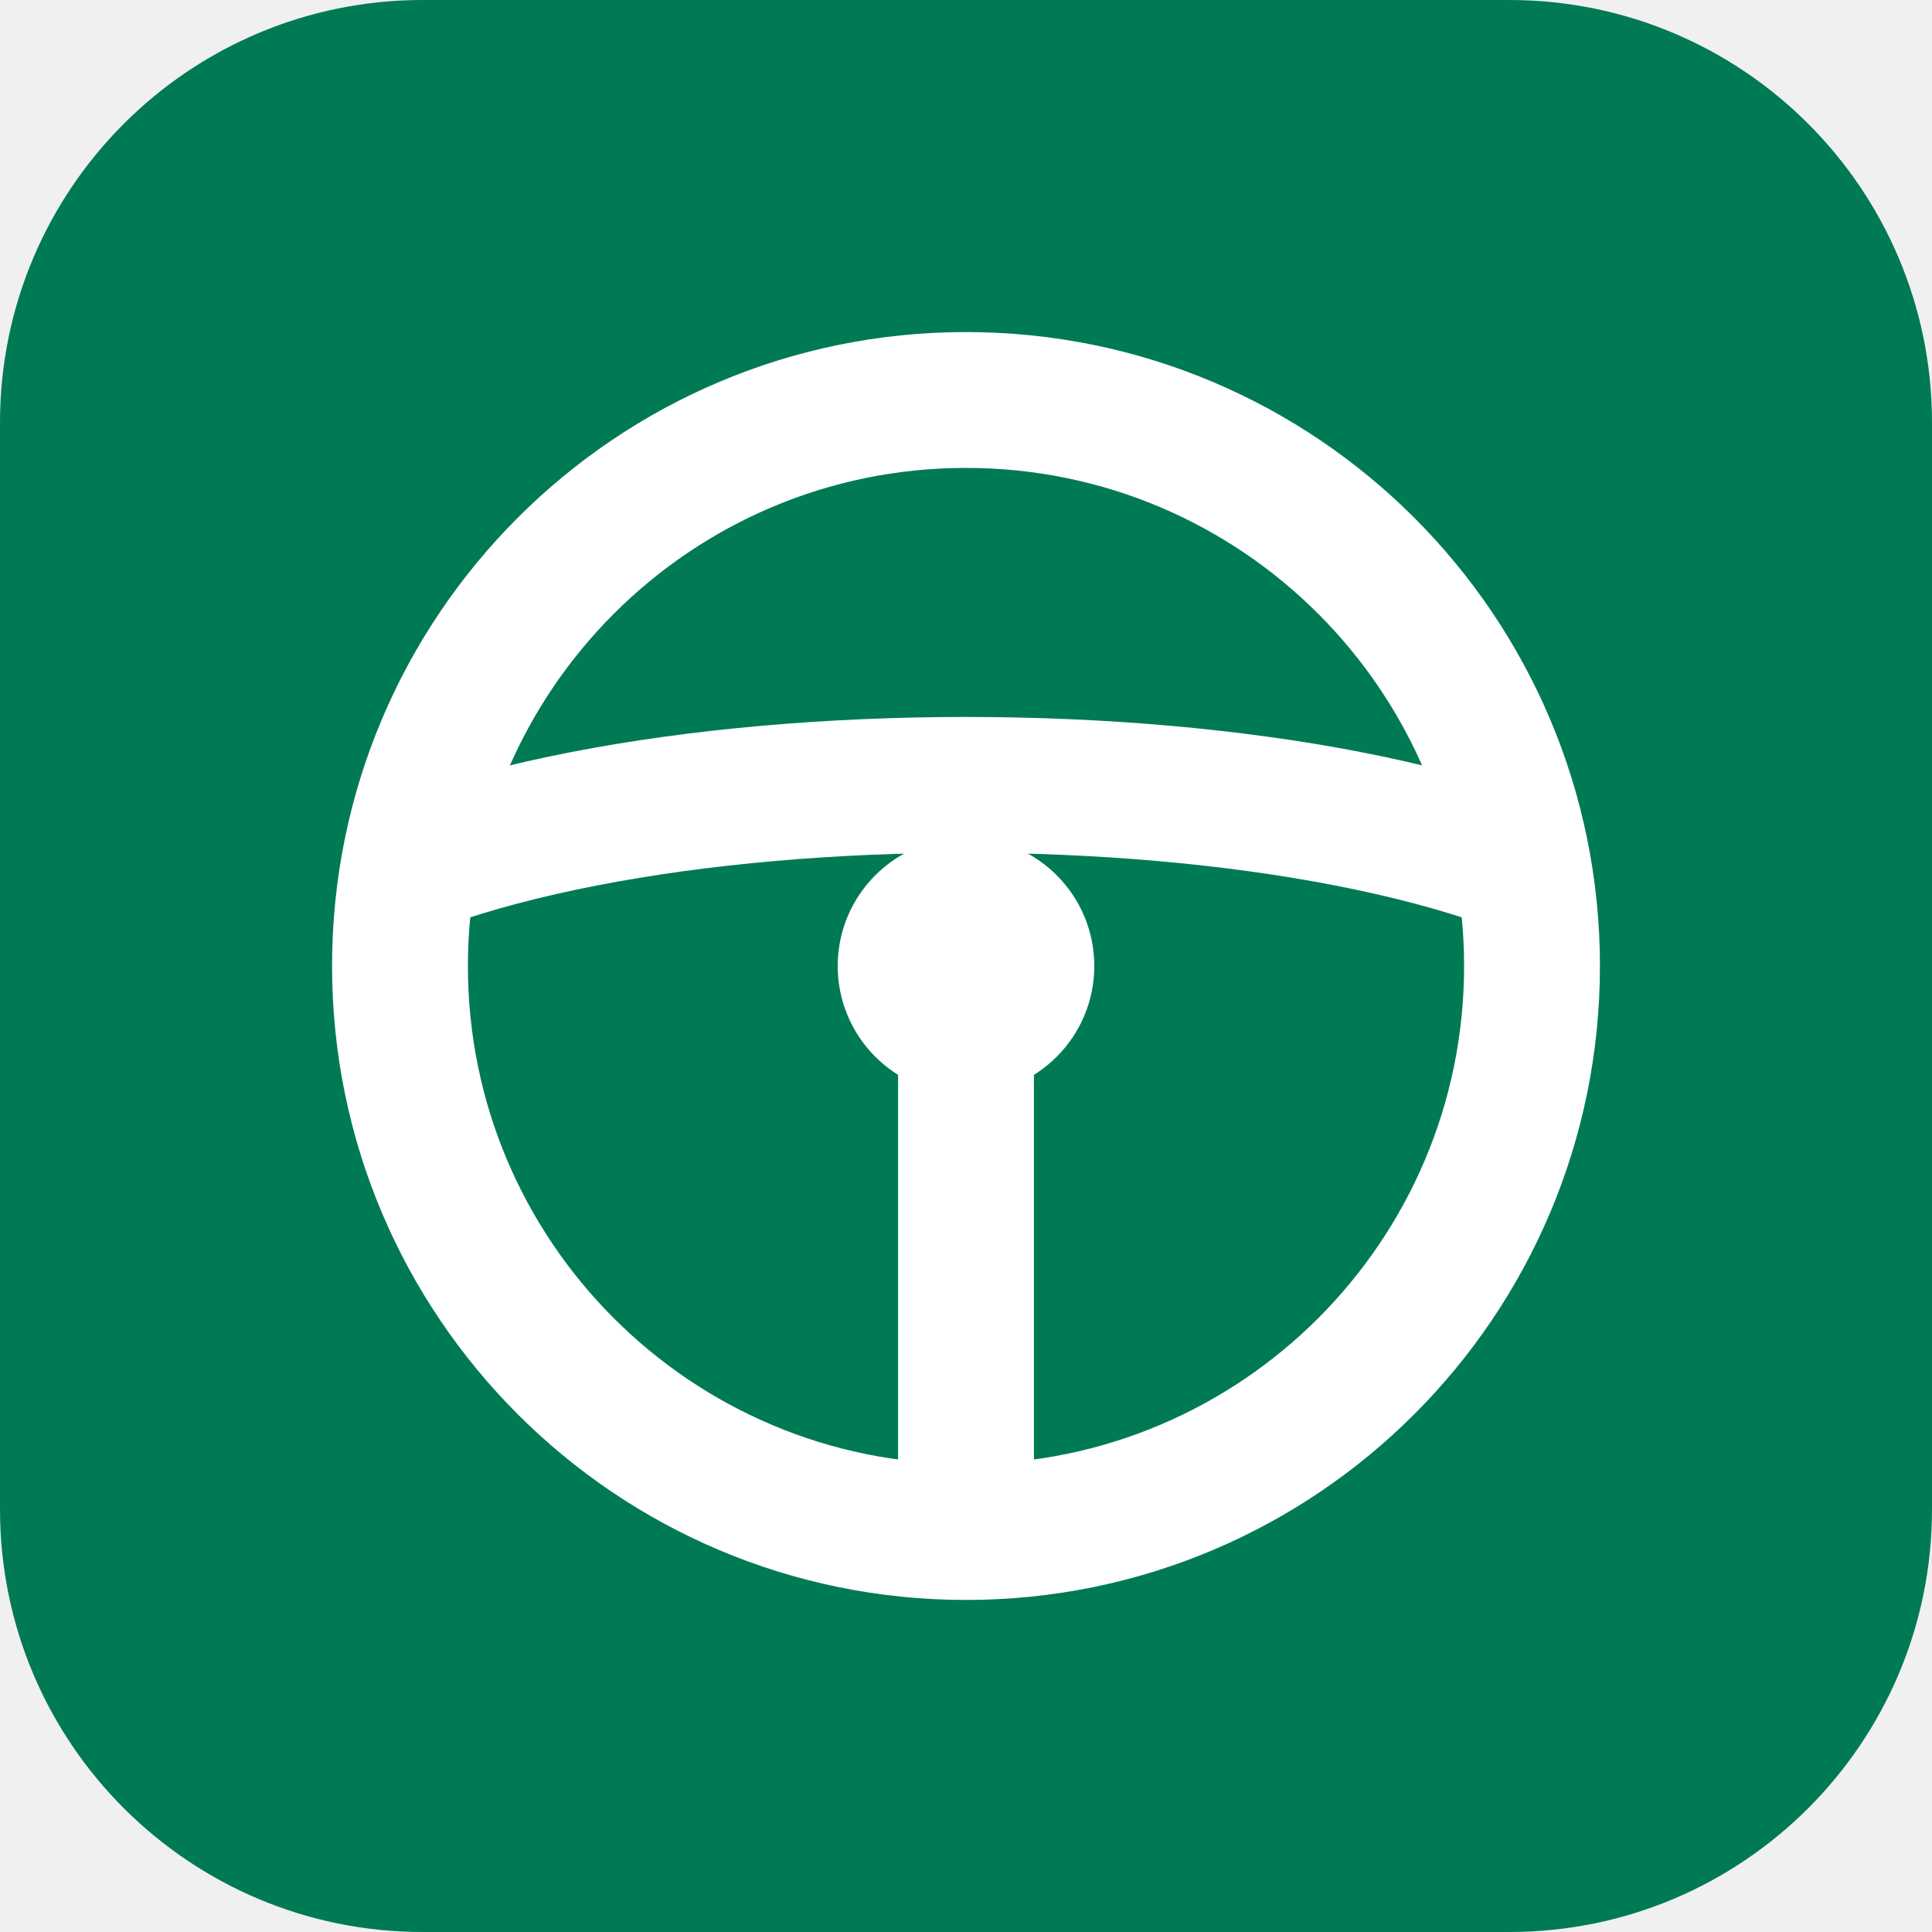
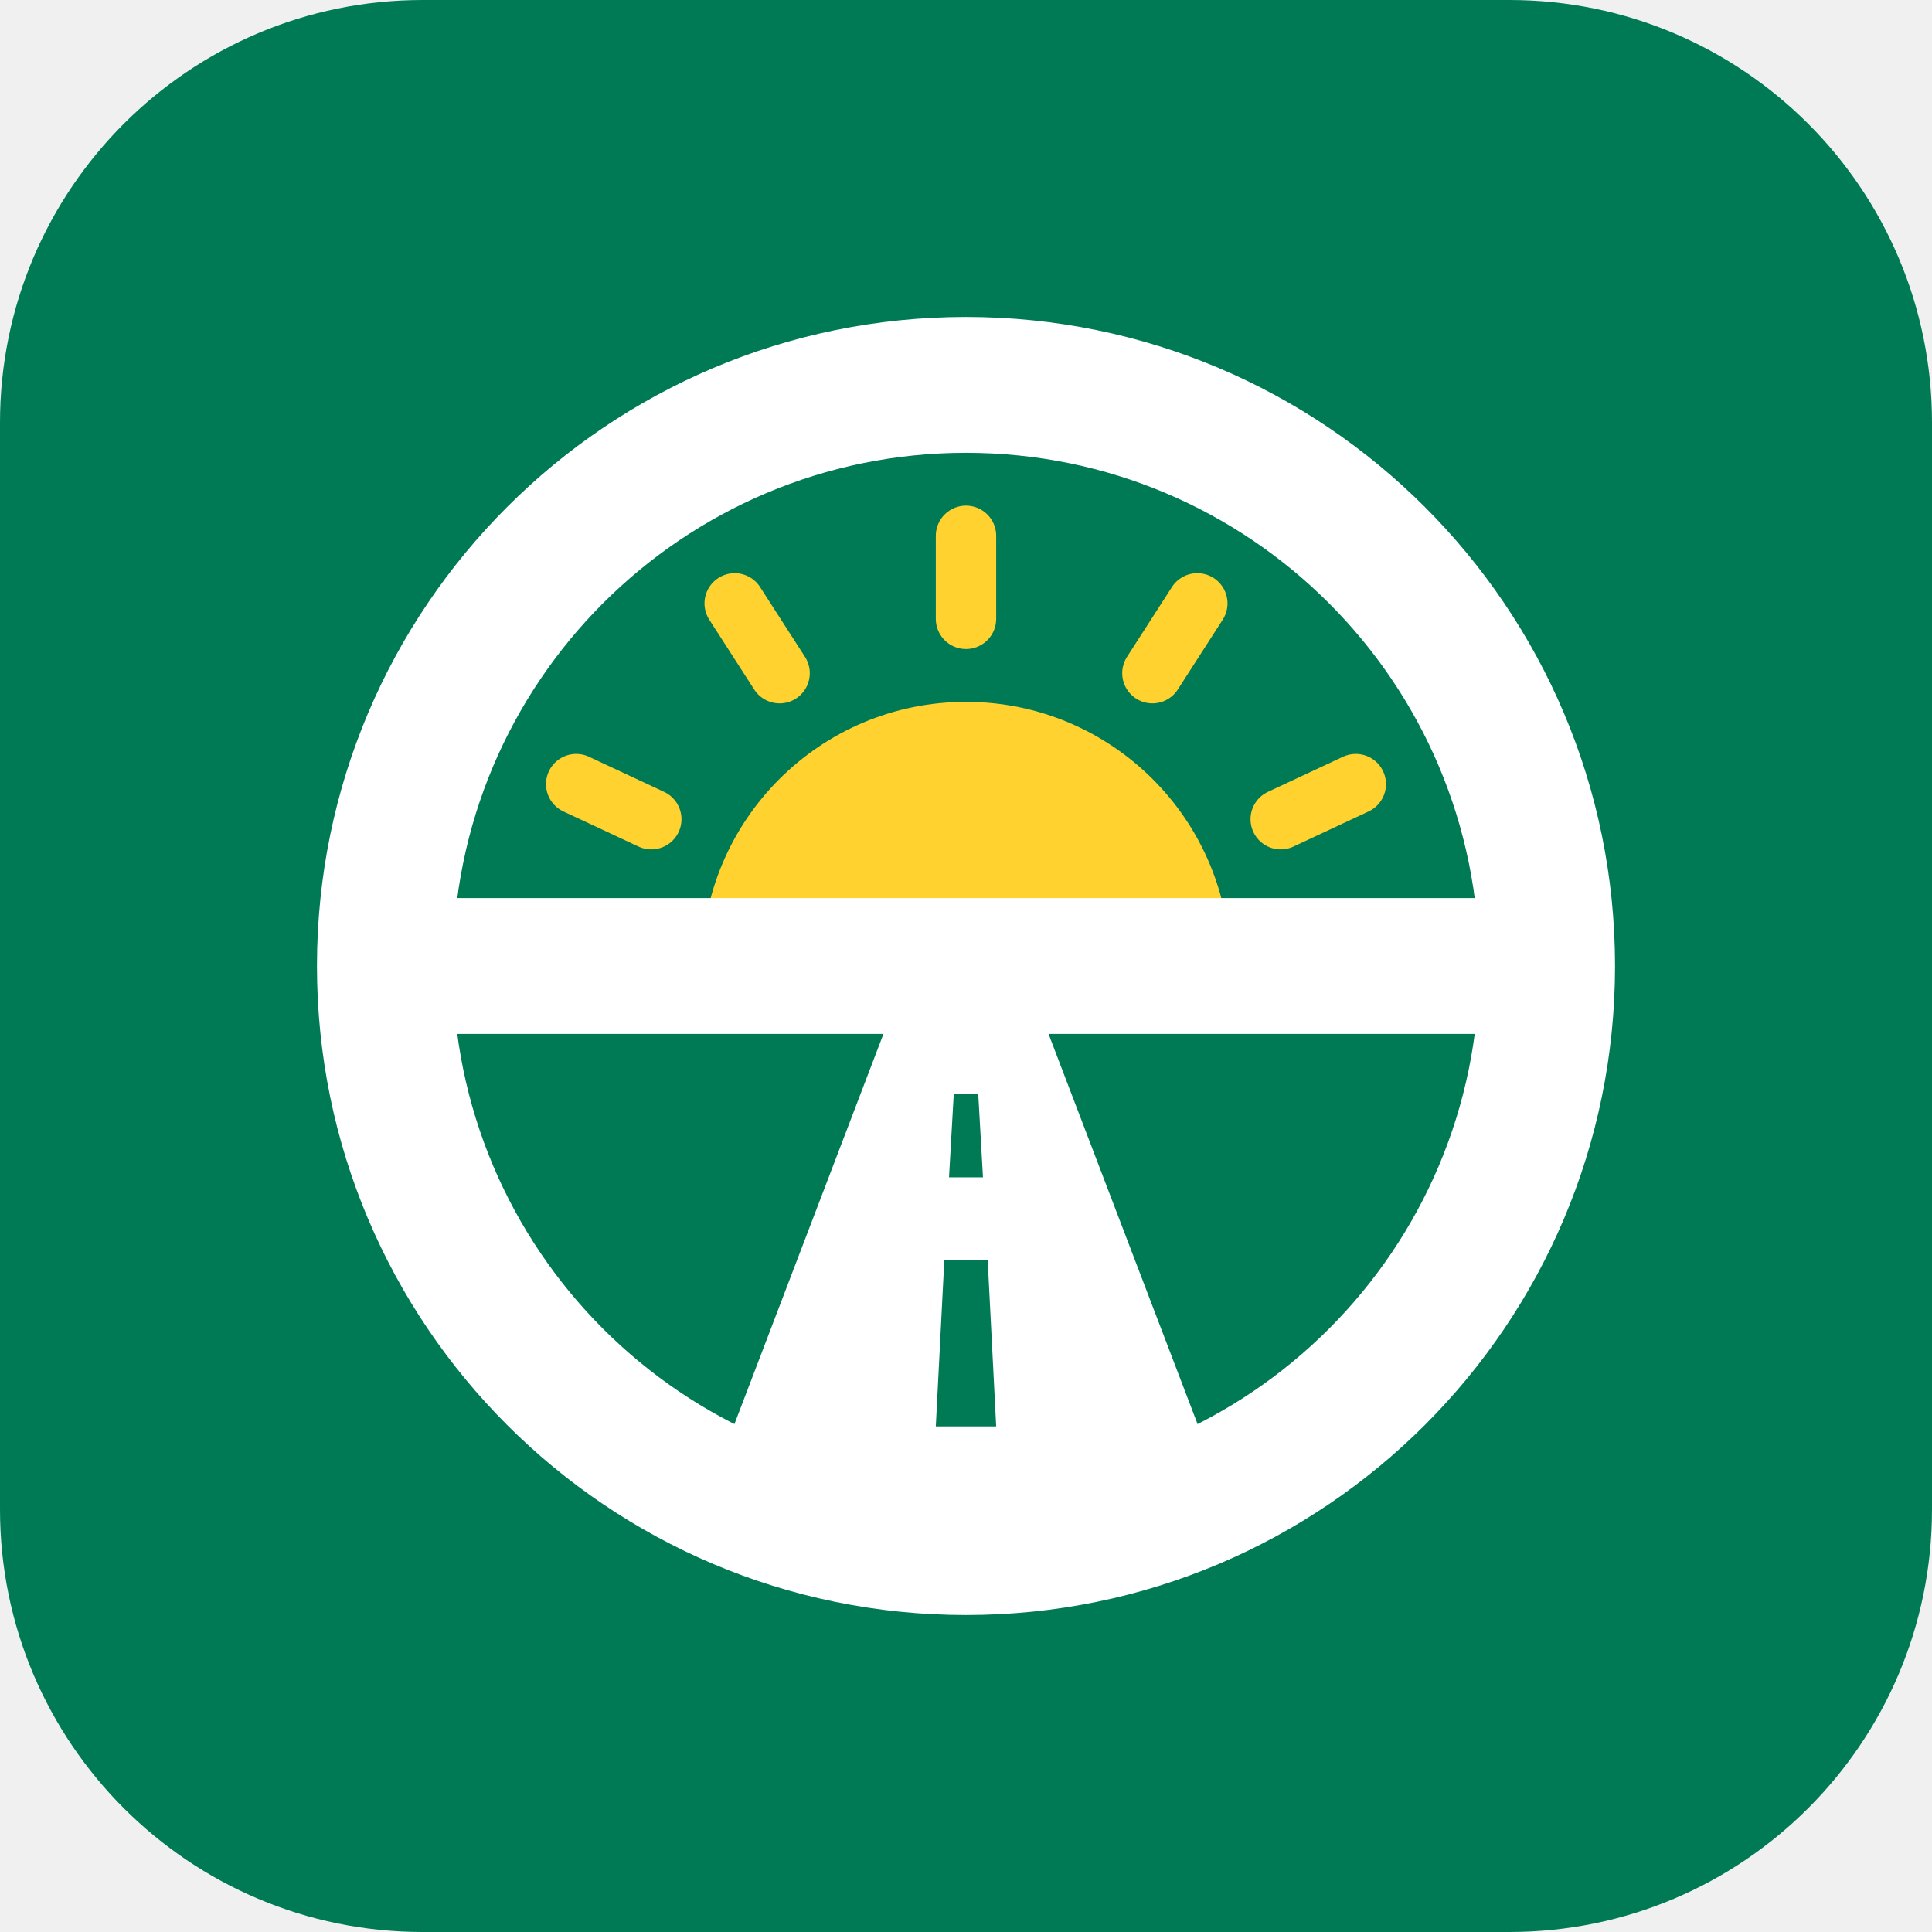
- <svg xmlns="http://www.w3.org/2000/svg" viewBox="0 0 512 512">
+ <svg xmlns="http://www.w3.org/2000/svg" width="512" height="512" viewBox="0 0 512 512">
  <rect width="512" height="512" rx="112" fill="#007a55" />
-   <defs>
-     <clipPath id="hub">
-       <circle cx="256" cy="256" r="150" />
-     </clipPath>
-   </defs>
-   <circle cx="256" cy="256" r="150" fill="none" stroke="#fff" stroke-width="36" />
-   <g clip-path="url(#hub)" stroke="#fff" stroke-width="36" fill="none">
-     <path d="M80 244 C150 196 362 196 432 244" />
-     <path d="M256 280 V430" />
-   </g>
-   <circle cx="256" cy="256" r="34" fill="#fff" />
+   <path fill="#ffd230" d="M186 256a70 70 0 0 1 140 0Z" />
+   <path stroke="#ffd230" stroke-width="16" stroke-linecap="round" fill="none" d="M172.6 217.1L152.7 207.8" />
+   <path stroke="#ffd230" stroke-width="16" stroke-linecap="round" fill="none" d="M206.6 178.4L194.7 159.9" />
+   <path stroke="#ffd230" stroke-width="16" stroke-linecap="round" fill="none" d="M256.0 164.0L256.0 142.0" />
+   <path stroke="#ffd230" stroke-width="16" stroke-linecap="round" fill="none" d="M305.4 178.4L317.3 159.9" />
+   <path stroke="#ffd230" stroke-width="16" stroke-linecap="round" fill="none" d="M339.4 217.1L359.3 207.8" />
+   <path fill="#ffffff" fill-rule="evenodd" d="M84.0 256a172.0 172.0 0 1 0 344.0 0a172.0 172.0 0 1 0 -344.0 0ZM120.0 256a136.0 136.0 0 1 0 272.0 0a136.0 136.0 0 1 0 -272.0 0Z" />
+   <rect fill="#ffffff" x="102" y="238.0" width="308" height="36" />
+   <path fill="#ffffff" fill-rule="evenodd" d="M241 256H271L326 400H186ZM252.75 290L251.5 312H260.5L259.25 290ZM250.25 334L248.0 378H264.0L261.75 334Z" />
</svg>
